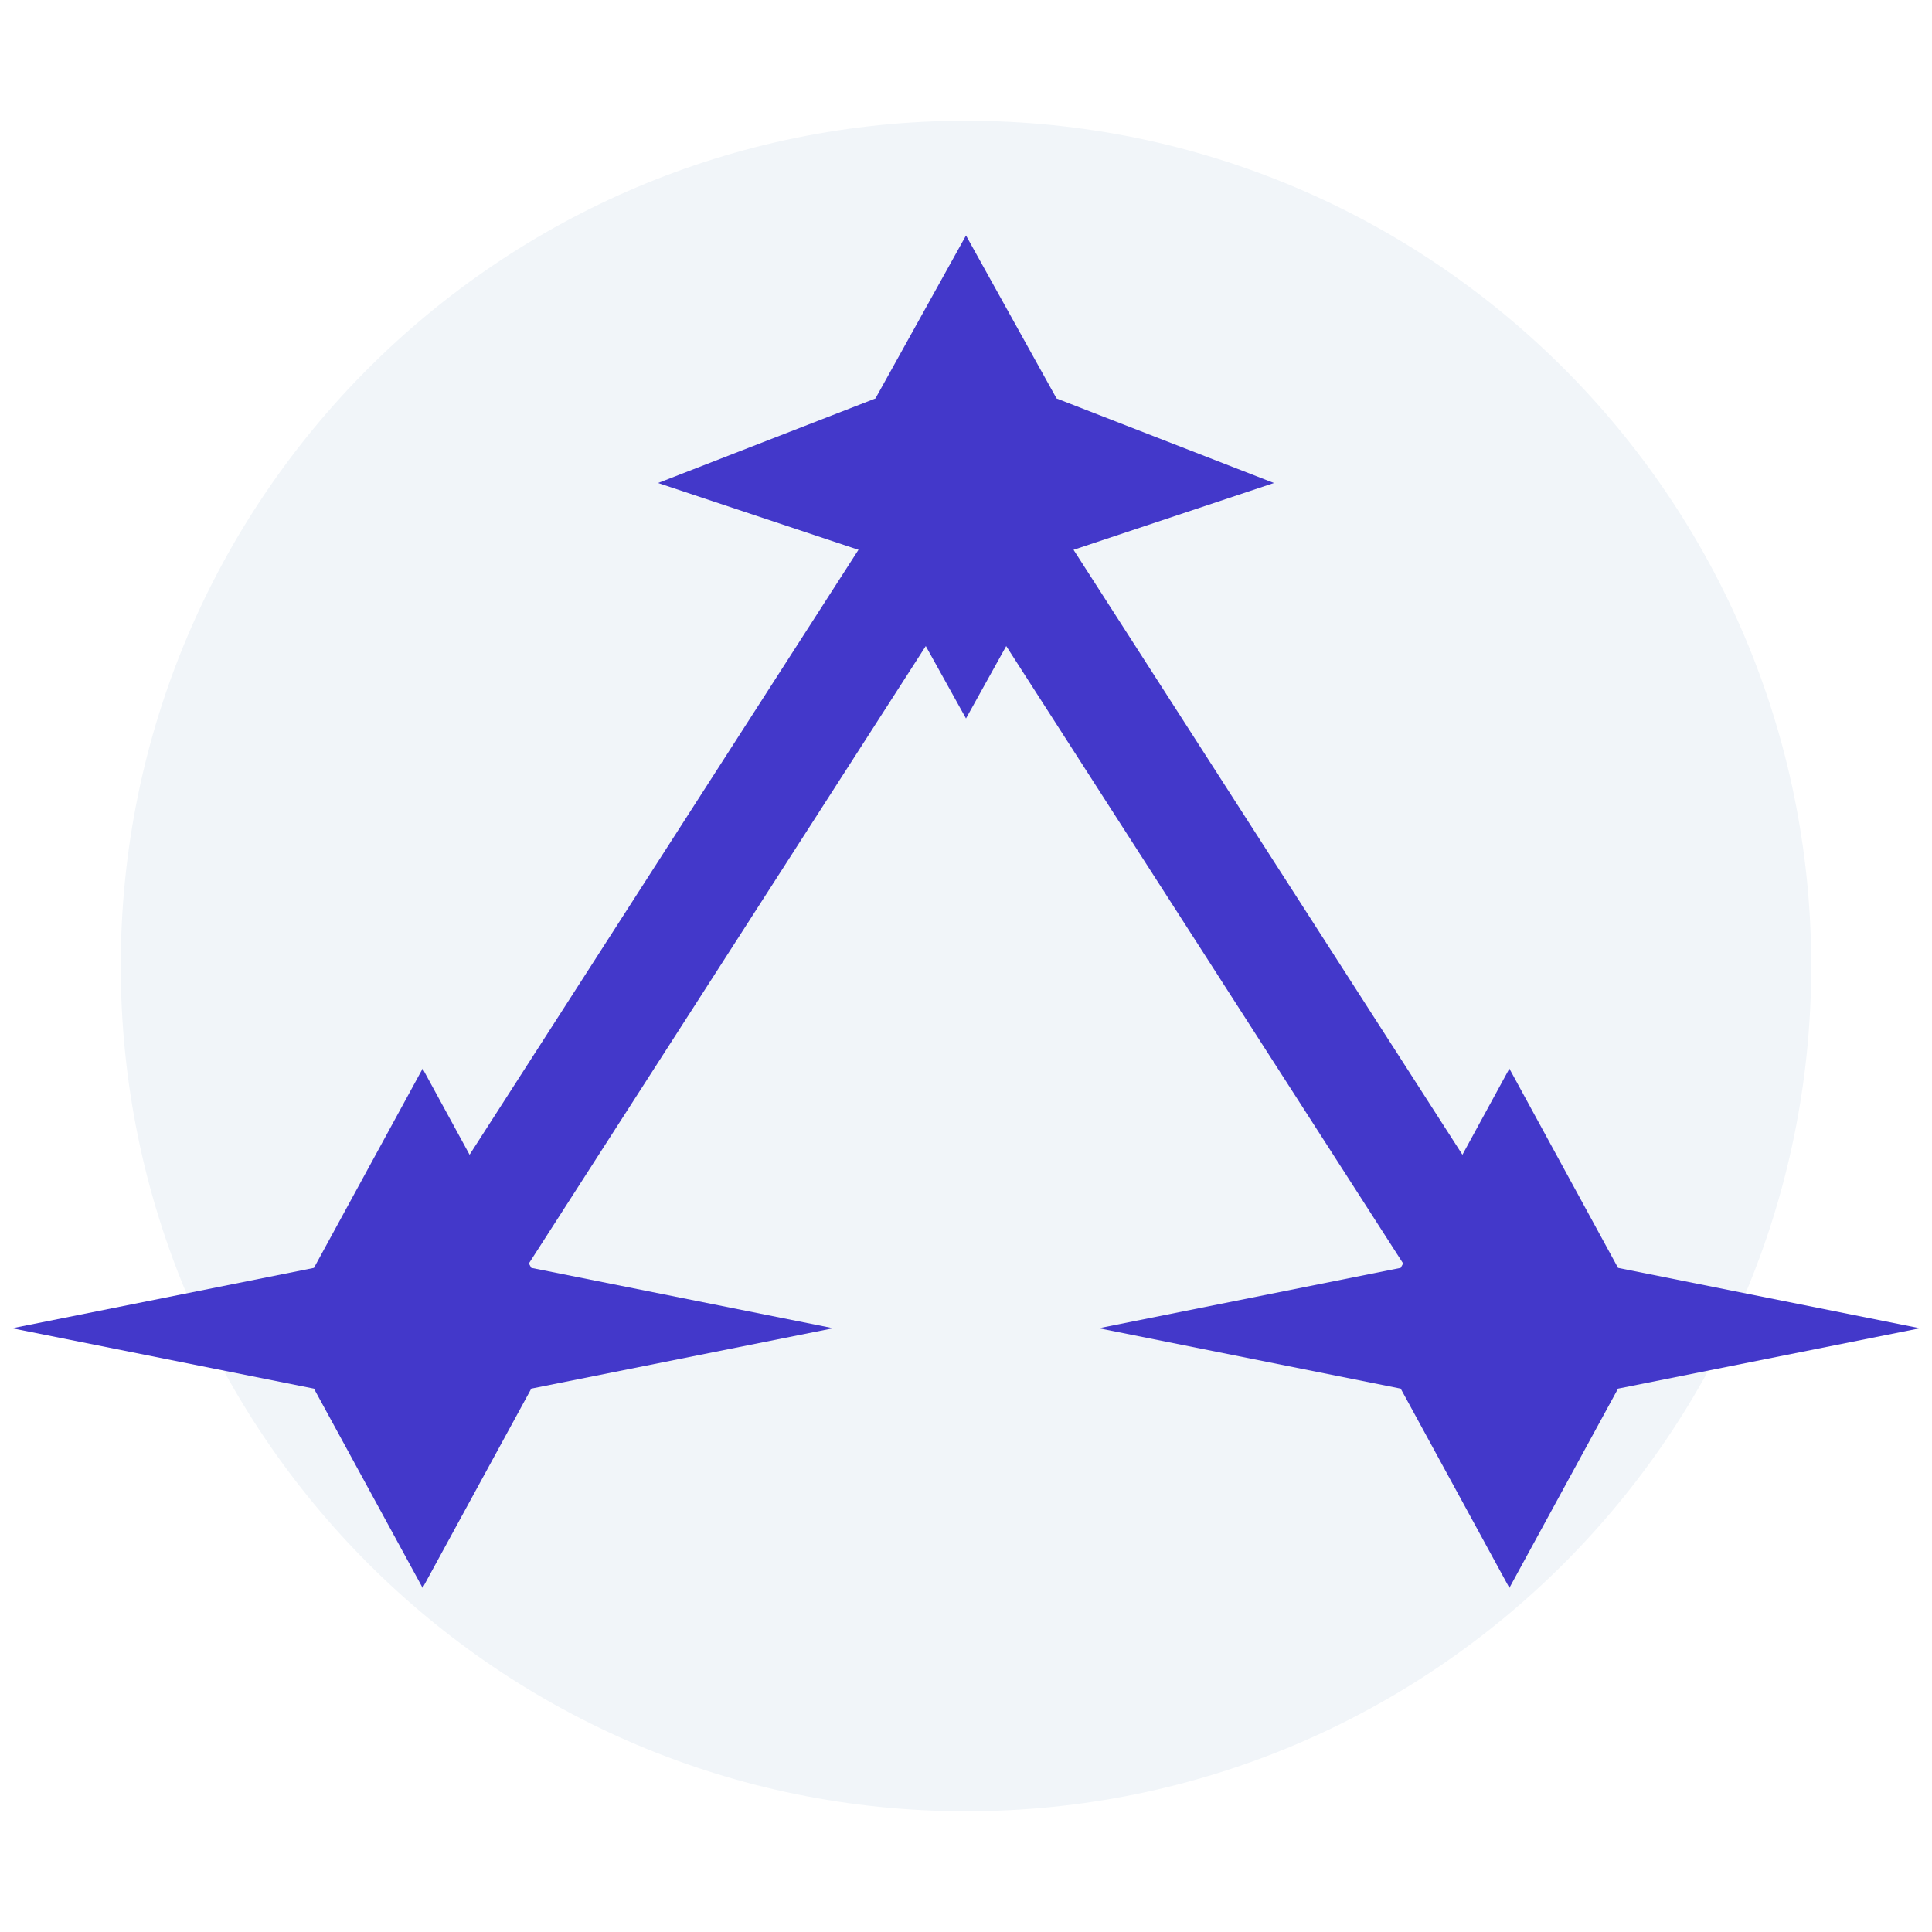
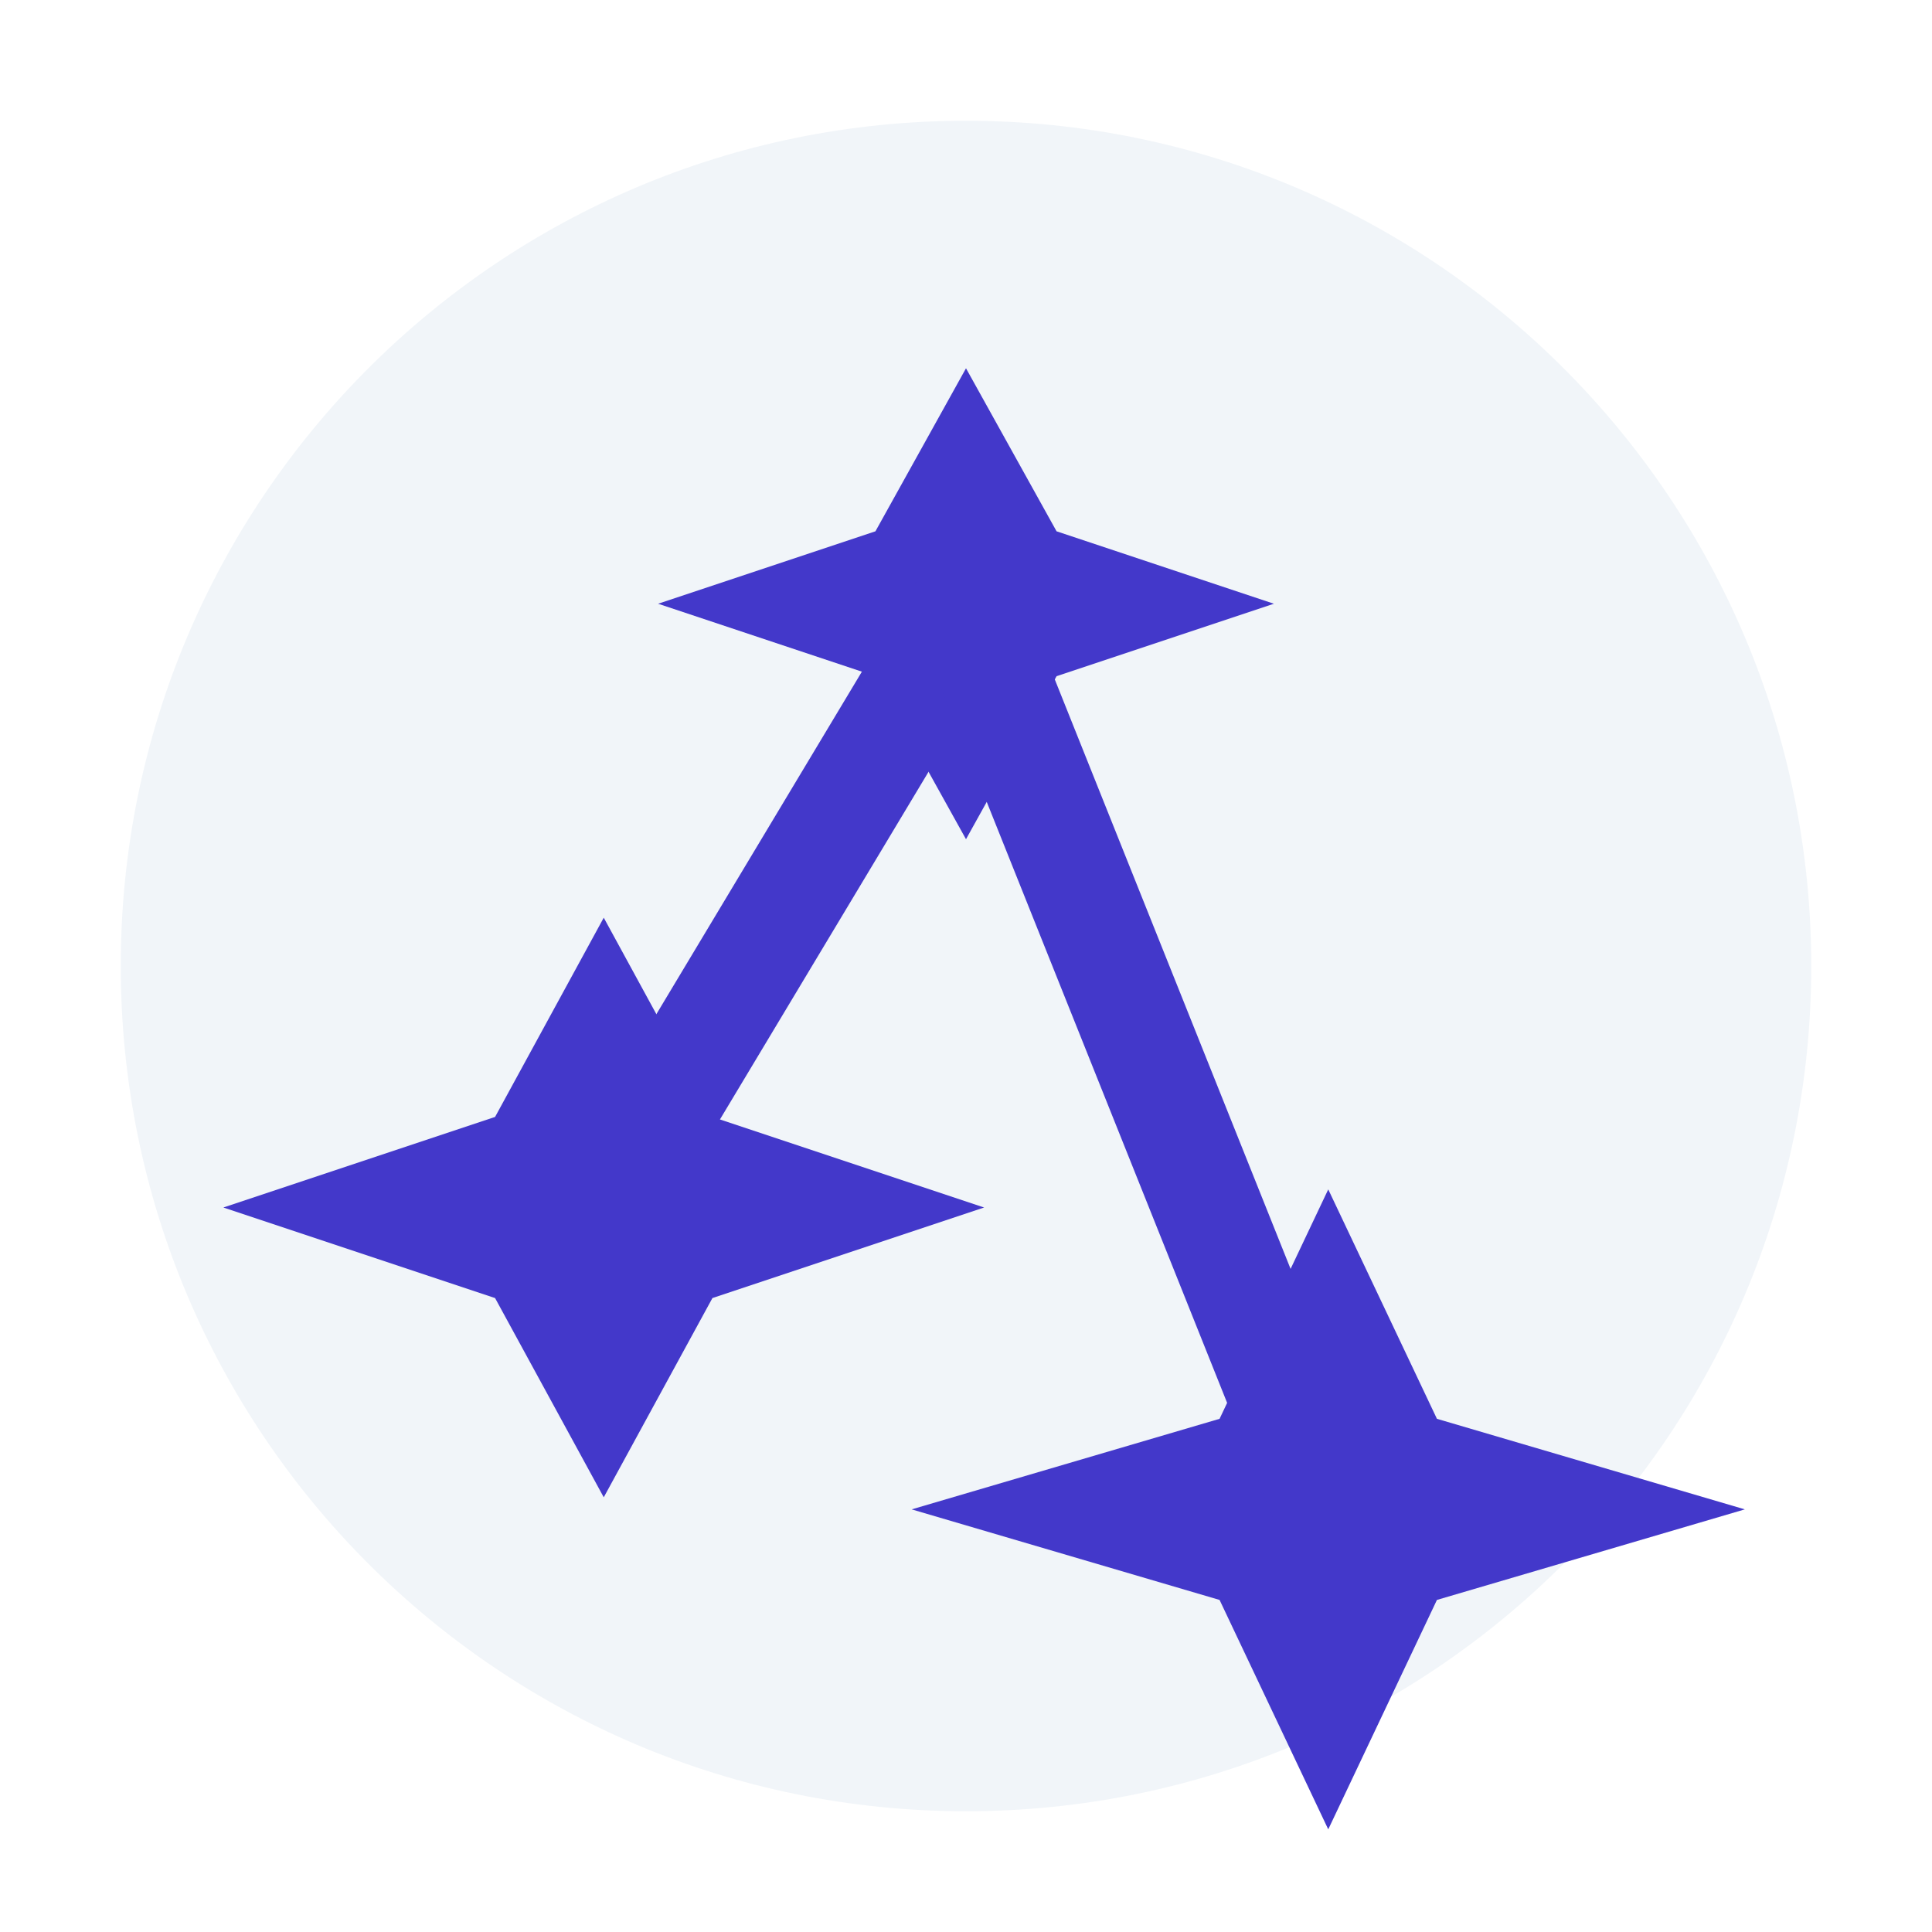
<svg xmlns="http://www.w3.org/2000/svg" viewBox="0 0 64 64" width="64" height="64">
  <circle cx="32" cy="32" r="28" fill="#f1f5f9" />
-   <polygon points="32,7.8 35,13.2 42.2,16 35,18.4 32,23.8 29,18.4 21.8,16 29,13.2" fill="#4338ca" />
-   <polygon points="14,35.4 17.6,42 27.6,44 17.6,46 14,52.6 10.4,46 0.4,44 10.4,42" fill="#4338ca" />
-   <polygon points="50,35.4 53.6,42 63.6,44 53.6,46 50,52.6 46.4,46 36.4,44 46.4,42" fill="#4338ca" />
-   <line x1="32" y1="16" x2="14" y2="44" stroke="#4338ca" stroke-width="3.6" stroke-linecap="round" />
-   <line x1="32" y1="16" x2="50" y2="44" stroke="#4338ca" stroke-width="3.6" stroke-linecap="round" />
+   <polygon points="32,12.2 35,17.6 42.2,20 35,22.4 32,27.8 29,22.4 21.8,20 29,17.6" fill="#4338ca" />
+   <polygon points="20,30.4 23.6,37 32.6,40 23.6,43 20,49.6 16.4,43 7.4,40 16.4,37" fill="#4338ca" />
+   <polygon points="44,39.4 47.6,47 57.8,50 47.6,53 44,60.6 40.4,53 30.2,50 40.4,47" fill="#4338ca" />
+   <line x1="32" y1="20" x2="20" y2="40" stroke="#4338ca" stroke-width="3.6" stroke-linecap="round" />
+   <line x1="32" y1="20" x2="44" y2="50" stroke="#4338ca" stroke-width="3.6" stroke-linecap="round" />
</svg>
